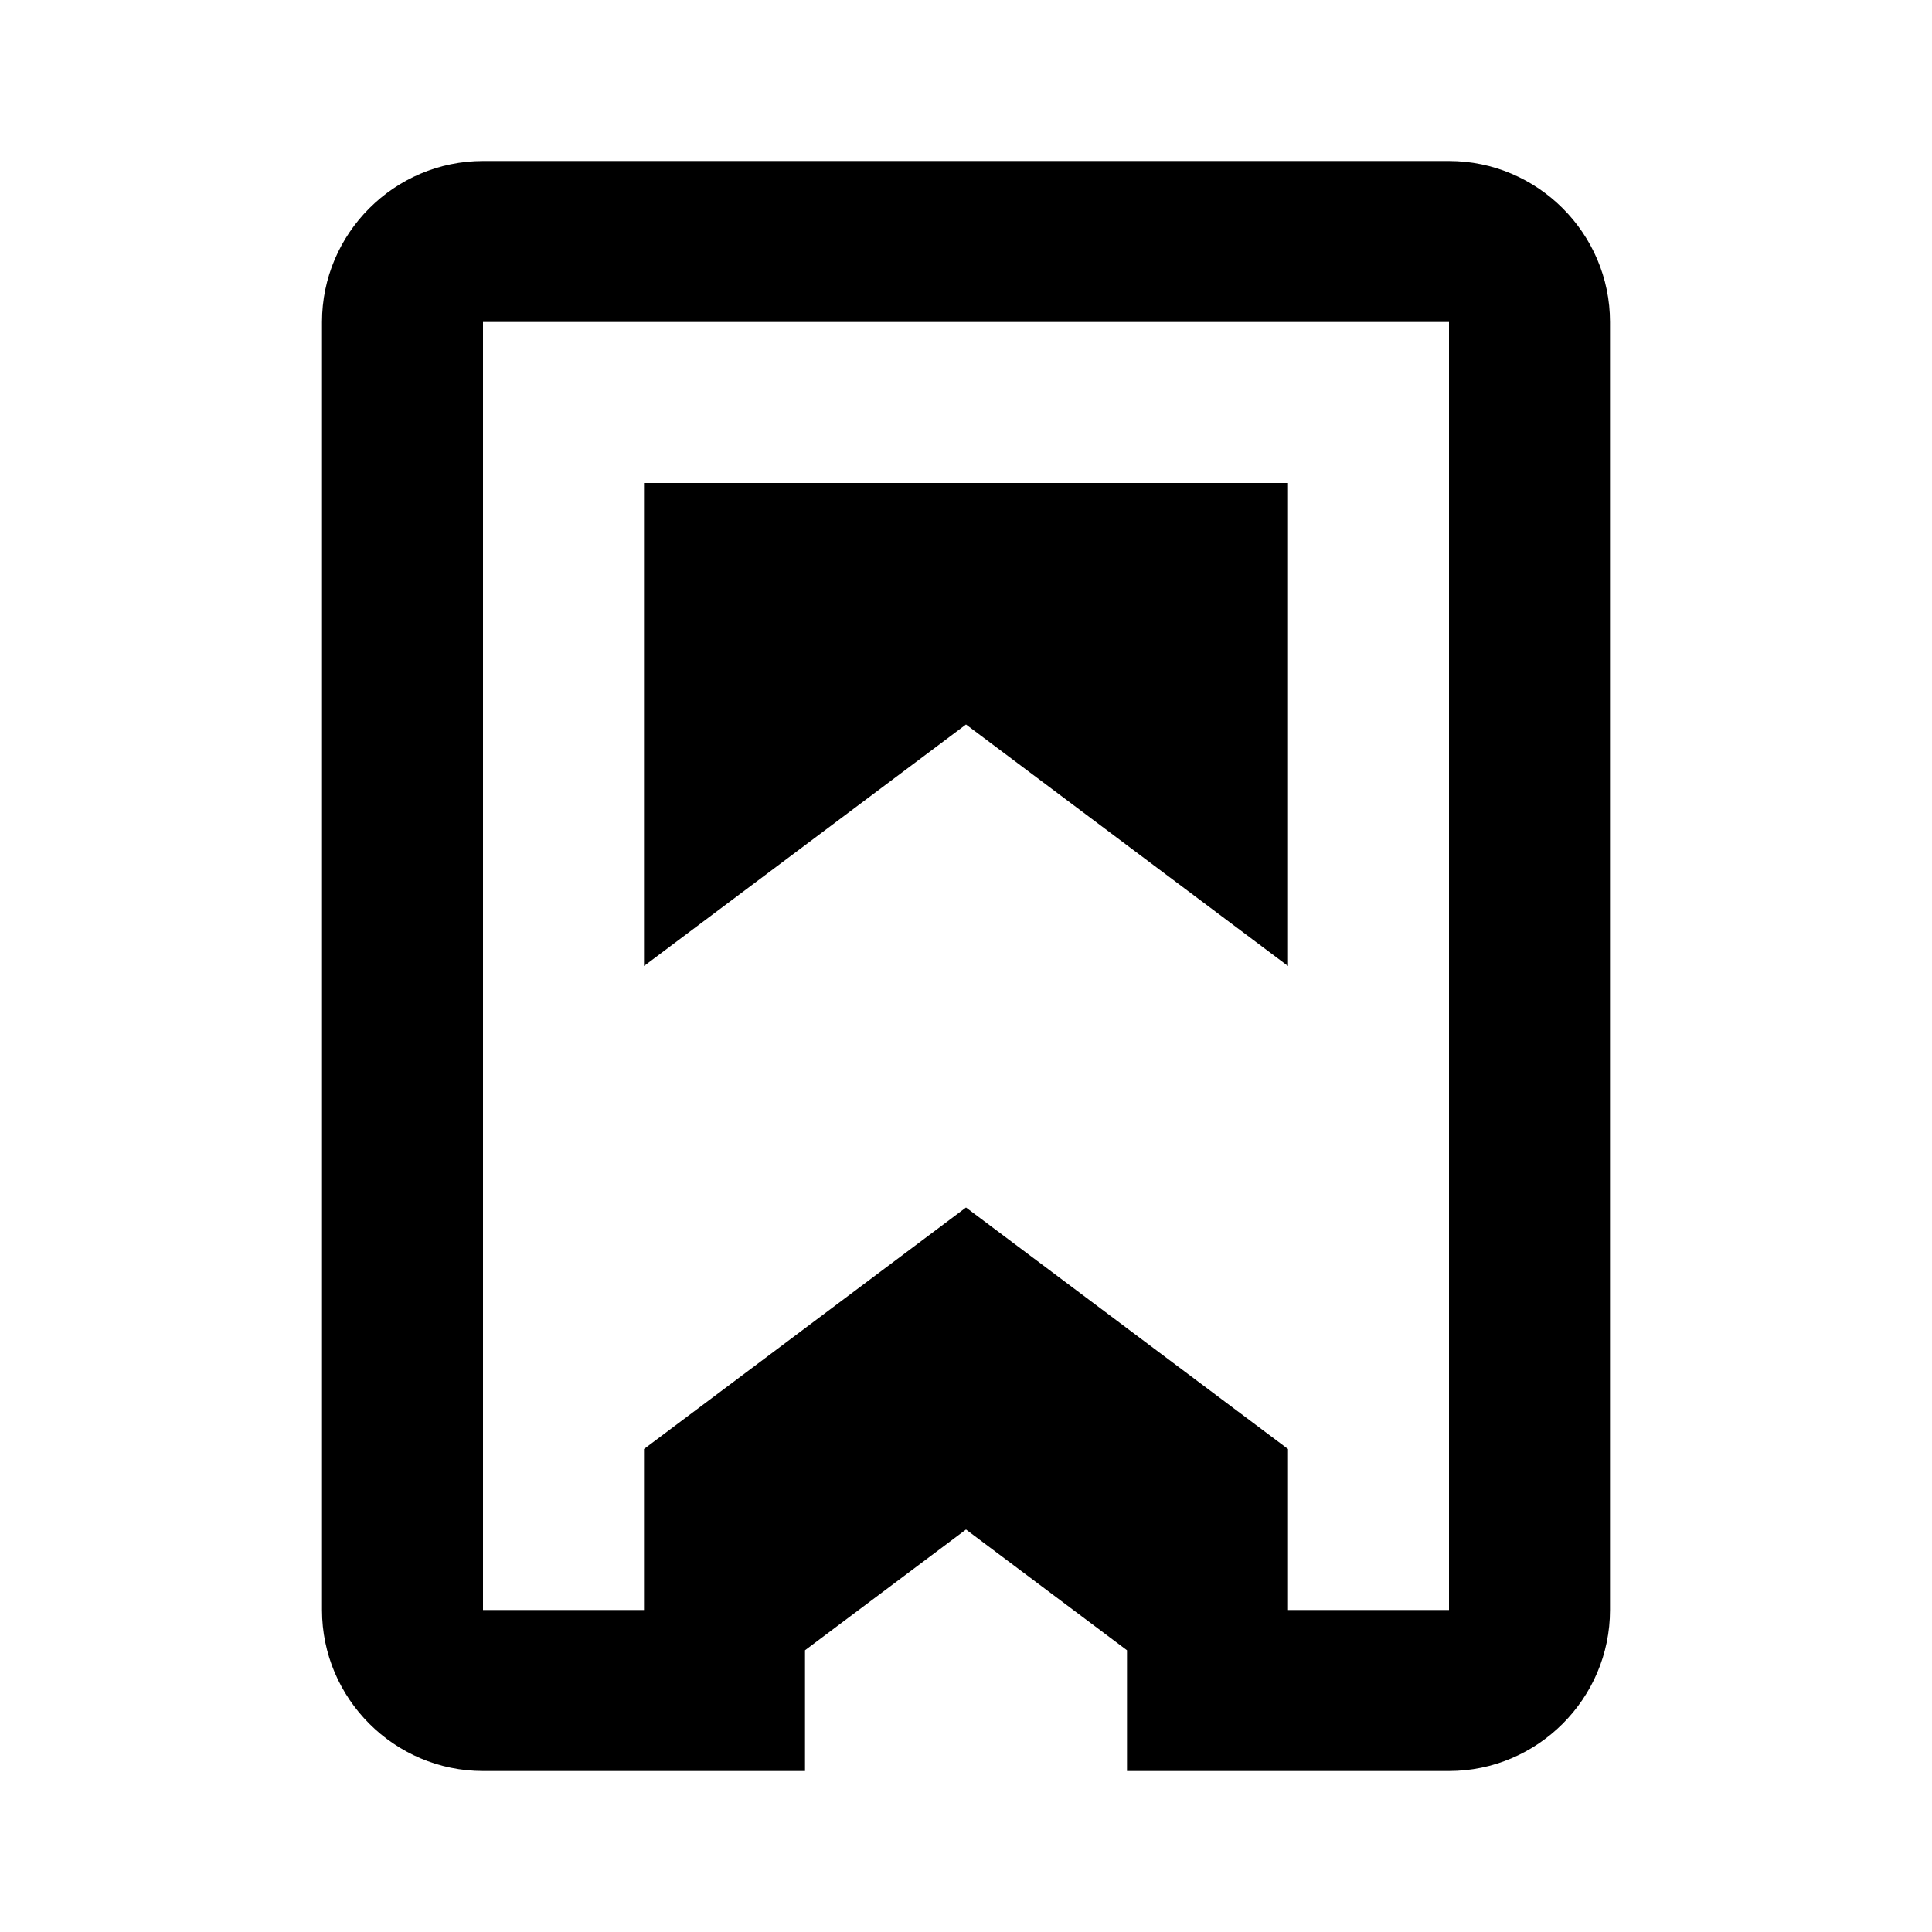
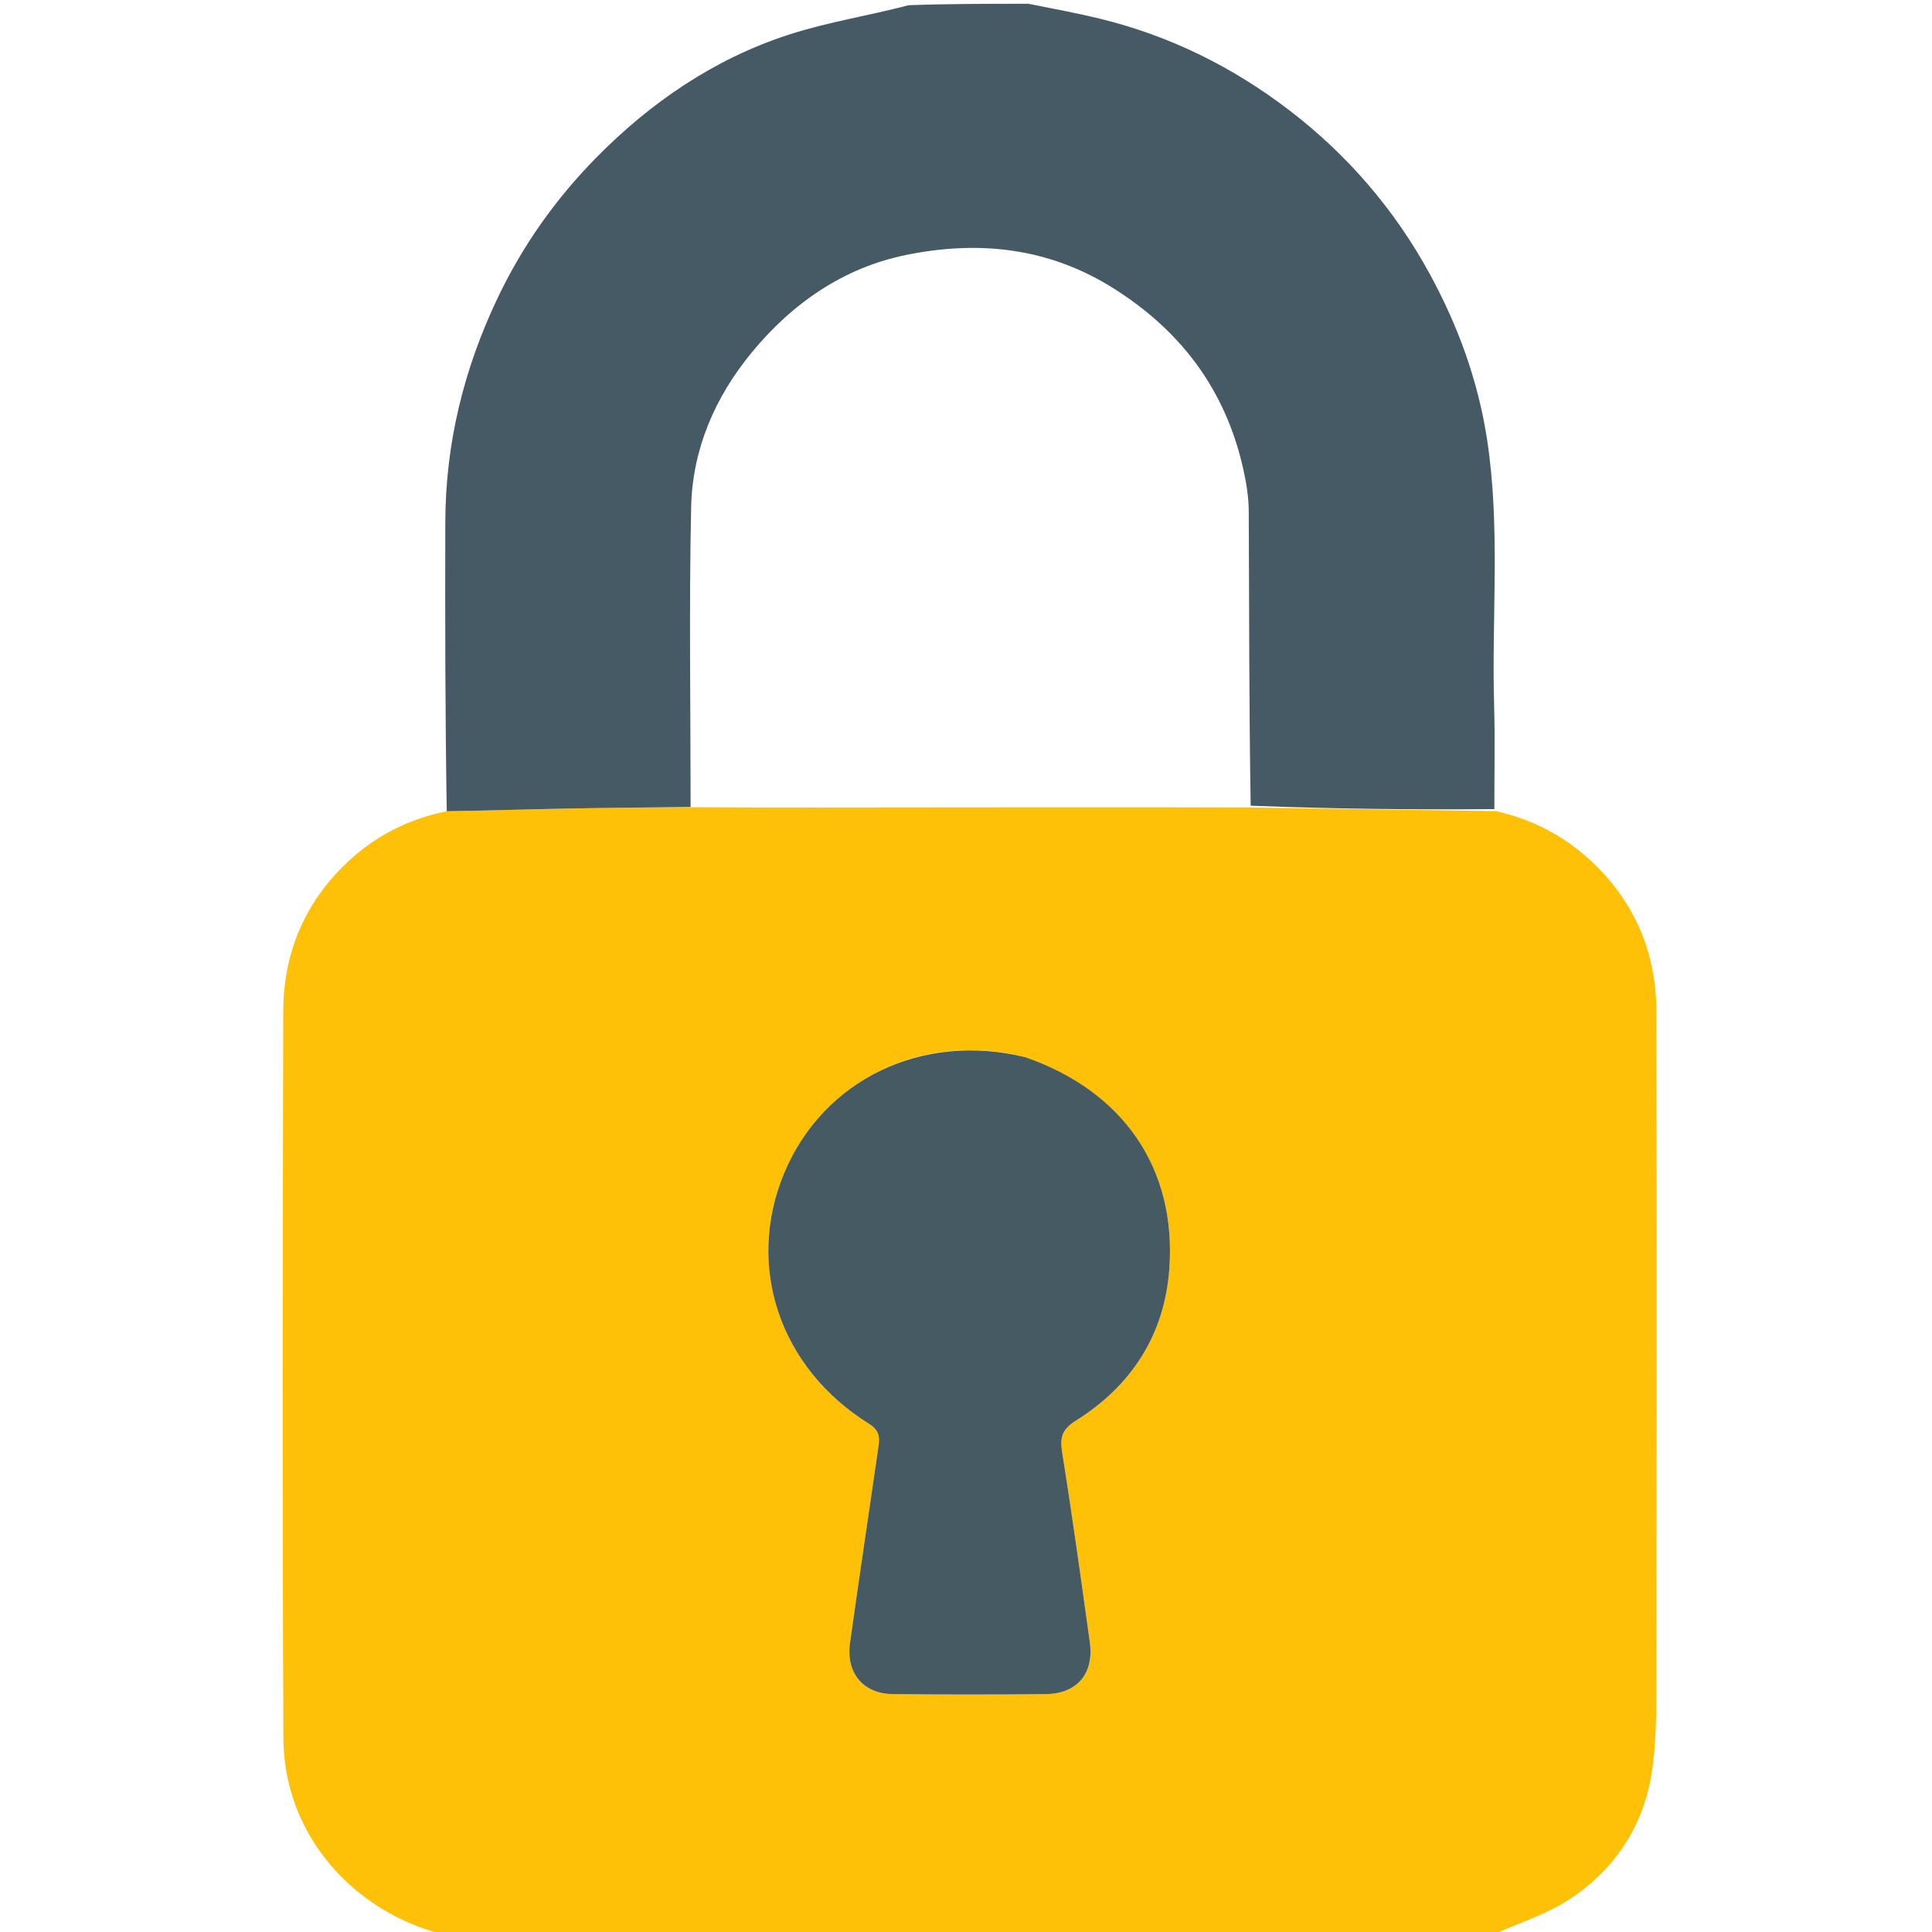
- <svg xmlns="http://www.w3.org/2000/svg" width="24" height="24" viewBox="0 0 24 24" fill="none">
-   <path d="M6 2C4.9 2 4 2.9 4 4V20C4 21.1 4.9 22 6 22H10V20.5L12 19L14 20.5V22H18C19.1 22 20 21.1 20 20V4C20 2.9 19.1 2 18 2H6ZM6 4H18V20H16V18L12 15L8 18V20H6V4ZM8 6V12L12 9L16 12V6H8Z" fill="currentColor" />
+ <svg xmlns="http://www.w3.org/2000/svg" version="1.1" id="Layer_1" x="0px" y="0px" width="100%" viewBox="0 0 512 512" enable-background="new 0 0 512 512" xml:space="preserve">
+   <path fill="#FFC107" opacity="1" stroke="none" d=" M395,513   C303.312,513 211.625,513 119.299,512.642   C117.344,512.159 115.961,512.251 114.719,511.876   C91.979,505.011 75.228,484.956 75.108,460.812   C74.79,396.571 74.92,332.326 75.06,268.083   C75.093,253.285 80.23,240.264 90.84,229.677   C98.424,222.11 107.488,217.189 118.394,214.985   C129.444,214.809 140.058,214.469 150.675,214.267   C161.456,214.061 172.238,213.989 183.485,213.918   C194.582,213.984 205.215,214.008 215.849,213.997   C254.226,213.957 292.603,213.906 331.437,213.978   C353.276,214.358 374.658,214.62 396.427,214.944   C405.89,217.101 413.989,221.271 420.855,227.448   C432.791,238.188 438.9,251.877 438.94,267.87   C439.09,328.619 439.028,389.369 438.957,450.118   C438.949,456.207 438.704,462.342 437.931,468.374   C436.058,482.99 428.606,494.671 416.677,502.836   C410.178,507.285 402.272,509.679 395,513  M271.258,280.067   C244.384,273.443 218.228,286.098 207.879,310.731   C197.502,335.433 206.508,362.509 230.318,377.336   C233.64,379.405 233.033,381.759 232.627,384.541   C230.154,401.496 227.644,418.445 225.256,435.411   C224.139,443.347 228.764,448.889 236.662,448.964   C250.148,449.091 263.638,449.101 277.124,448.961   C285.456,448.874 289.968,443.502 288.812,435.193   C286.474,418.388 284.153,401.577 281.473,384.824   C280.828,380.794 281.542,378.722 285.18,376.443   C299.9,367.216 308.591,353.701 309.877,336.366   C311.859,309.658 297.67,289.148 271.258,280.067  z" />
+   <path fill="none" opacity="1" stroke="none" d=" M117.96,214.882   C107.488,217.189 98.424,222.11 90.84,229.677   C80.23,240.264 75.093,253.285 75.06,268.083   C74.92,332.326 74.79,396.571 75.108,460.812   C75.228,484.956 91.979,505.011 114.719,511.876   C115.961,512.251 117.344,512.159 118.831,512.642   C79.686,513 40.373,513 1.03,513   C1.03,342.439 1.03,171.878 1.03,1   C80.687,1 160.375,1 240.354,1.379   C230.066,4.188 219.242,5.87 208.958,9.211   C189.217,15.626 172.322,27.213 157.903,41.886   C147.295,52.68 138.512,65.033 131.899,78.922   C122.904,97.813 118.06,117.514 118.011,138.399   C117.952,163.893 117.974,189.388 117.96,214.882  z" />
+   <path fill="none" opacity="1" stroke="none" d=" M395.469,513   C402.272,509.679 410.178,507.285 416.677,502.836   C428.606,494.671 436.058,482.99 437.931,468.374   C438.704,462.342 438.949,456.207 438.957,450.118   C439.028,389.369 439.09,328.619 438.94,267.87   C438.9,251.877 432.791,238.188 420.855,227.448   C413.989,221.271 405.89,217.101 396.41,214.484   C396.004,204.966 396.22,195.964 395.958,186.976   C395.271,163.468 397.683,139.902 394.085,116.437   C391.689,100.812 386.35,86.256 378.875,72.557   C369.617,55.59 357.175,41.102 341.775,29.296   C326.773,17.795 310.156,9.545 291.77,5.026   C285.559,3.499 279.259,2.332 273,1   C352.96,1 432.92,1 512.939,1   C512.939,171.667 512.939,342.333 512.939,513   C473.898,513 434.918,513 395.469,513  z" />
+   <path fill="#455A64" opacity="1" stroke="none" d=" M272.531,1   C279.259,2.332 285.559,3.499 291.77,5.026   C310.156,9.545 326.773,17.795 341.775,29.296   C357.175,41.102 369.617,55.59 378.875,72.557   C386.35,86.256 391.689,100.812 394.085,116.437   C397.683,139.902 395.271,163.468 395.958,186.976   C396.22,195.964 396.004,204.966 396.023,214.422   C374.658,214.62 353.276,214.358 331.446,213.519   C330.998,187.13 331.064,161.318 330.93,135.508   C330.91,131.626 330.252,127.681 329.383,123.881   C324.647,103.16 312.905,87.575 294.91,76.297   C277.787,65.566 259.26,63.659 240.137,67.565   C223.506,70.961 209.972,80.365 199.234,93.388   C189.467,105.234 183.486,119.065 183.158,134.431   C182.594,160.896 183.014,187.382 183.02,213.859   C172.238,213.989 161.456,214.061 150.675,214.267   C140.058,214.469 129.444,214.809 118.394,214.985   C117.974,189.388 117.952,163.893 118.011,138.399   C118.06,117.514 122.904,97.813 131.899,78.922   C138.512,65.033 147.295,52.68 157.903,41.886   C172.322,27.213 189.217,15.626 208.958,9.211   C219.242,5.87 230.066,4.188 240.823,1.379   C251.354,1 261.708,1 272.531,1  z" />
+   <path fill="none" opacity="1" stroke="none" d=" M183.485,213.918   C183.014,187.382 182.594,160.896 183.158,134.431   C183.486,119.065 189.467,105.234 199.234,93.388   C209.972,80.365 223.506,70.961 240.137,67.565   C259.26,63.659 277.787,65.566 294.91,76.297   C312.905,87.575 324.647,103.16 329.383,123.881   C330.252,127.681 330.91,131.626 330.93,135.508   C331.064,161.318 330.998,187.13 330.988,213.4   C292.603,213.906 254.226,213.957 215.849,213.997   C205.215,214.008 194.582,213.984 183.485,213.918  z" />
+   <path fill="#465A64" opacity="1" stroke="none" d=" M271.654,280.159   C297.67,289.148 311.859,309.658 309.877,336.366   C308.591,353.701 299.9,367.216 285.18,376.443   C281.542,378.722 280.828,380.794 281.473,384.824   C284.153,401.577 286.474,418.388 288.812,435.193   C289.968,443.502 285.456,448.874 277.124,448.961   C263.638,449.101 250.148,449.091 236.662,448.964   C228.764,448.889 224.139,443.347 225.256,435.411   C227.644,418.445 230.154,401.496 232.627,384.541   C233.033,381.759 233.64,379.405 230.318,377.336   C206.508,362.509 197.502,335.433 207.879,310.731   C218.228,286.098 244.384,273.443 271.654,280.159  z" />
</svg>
